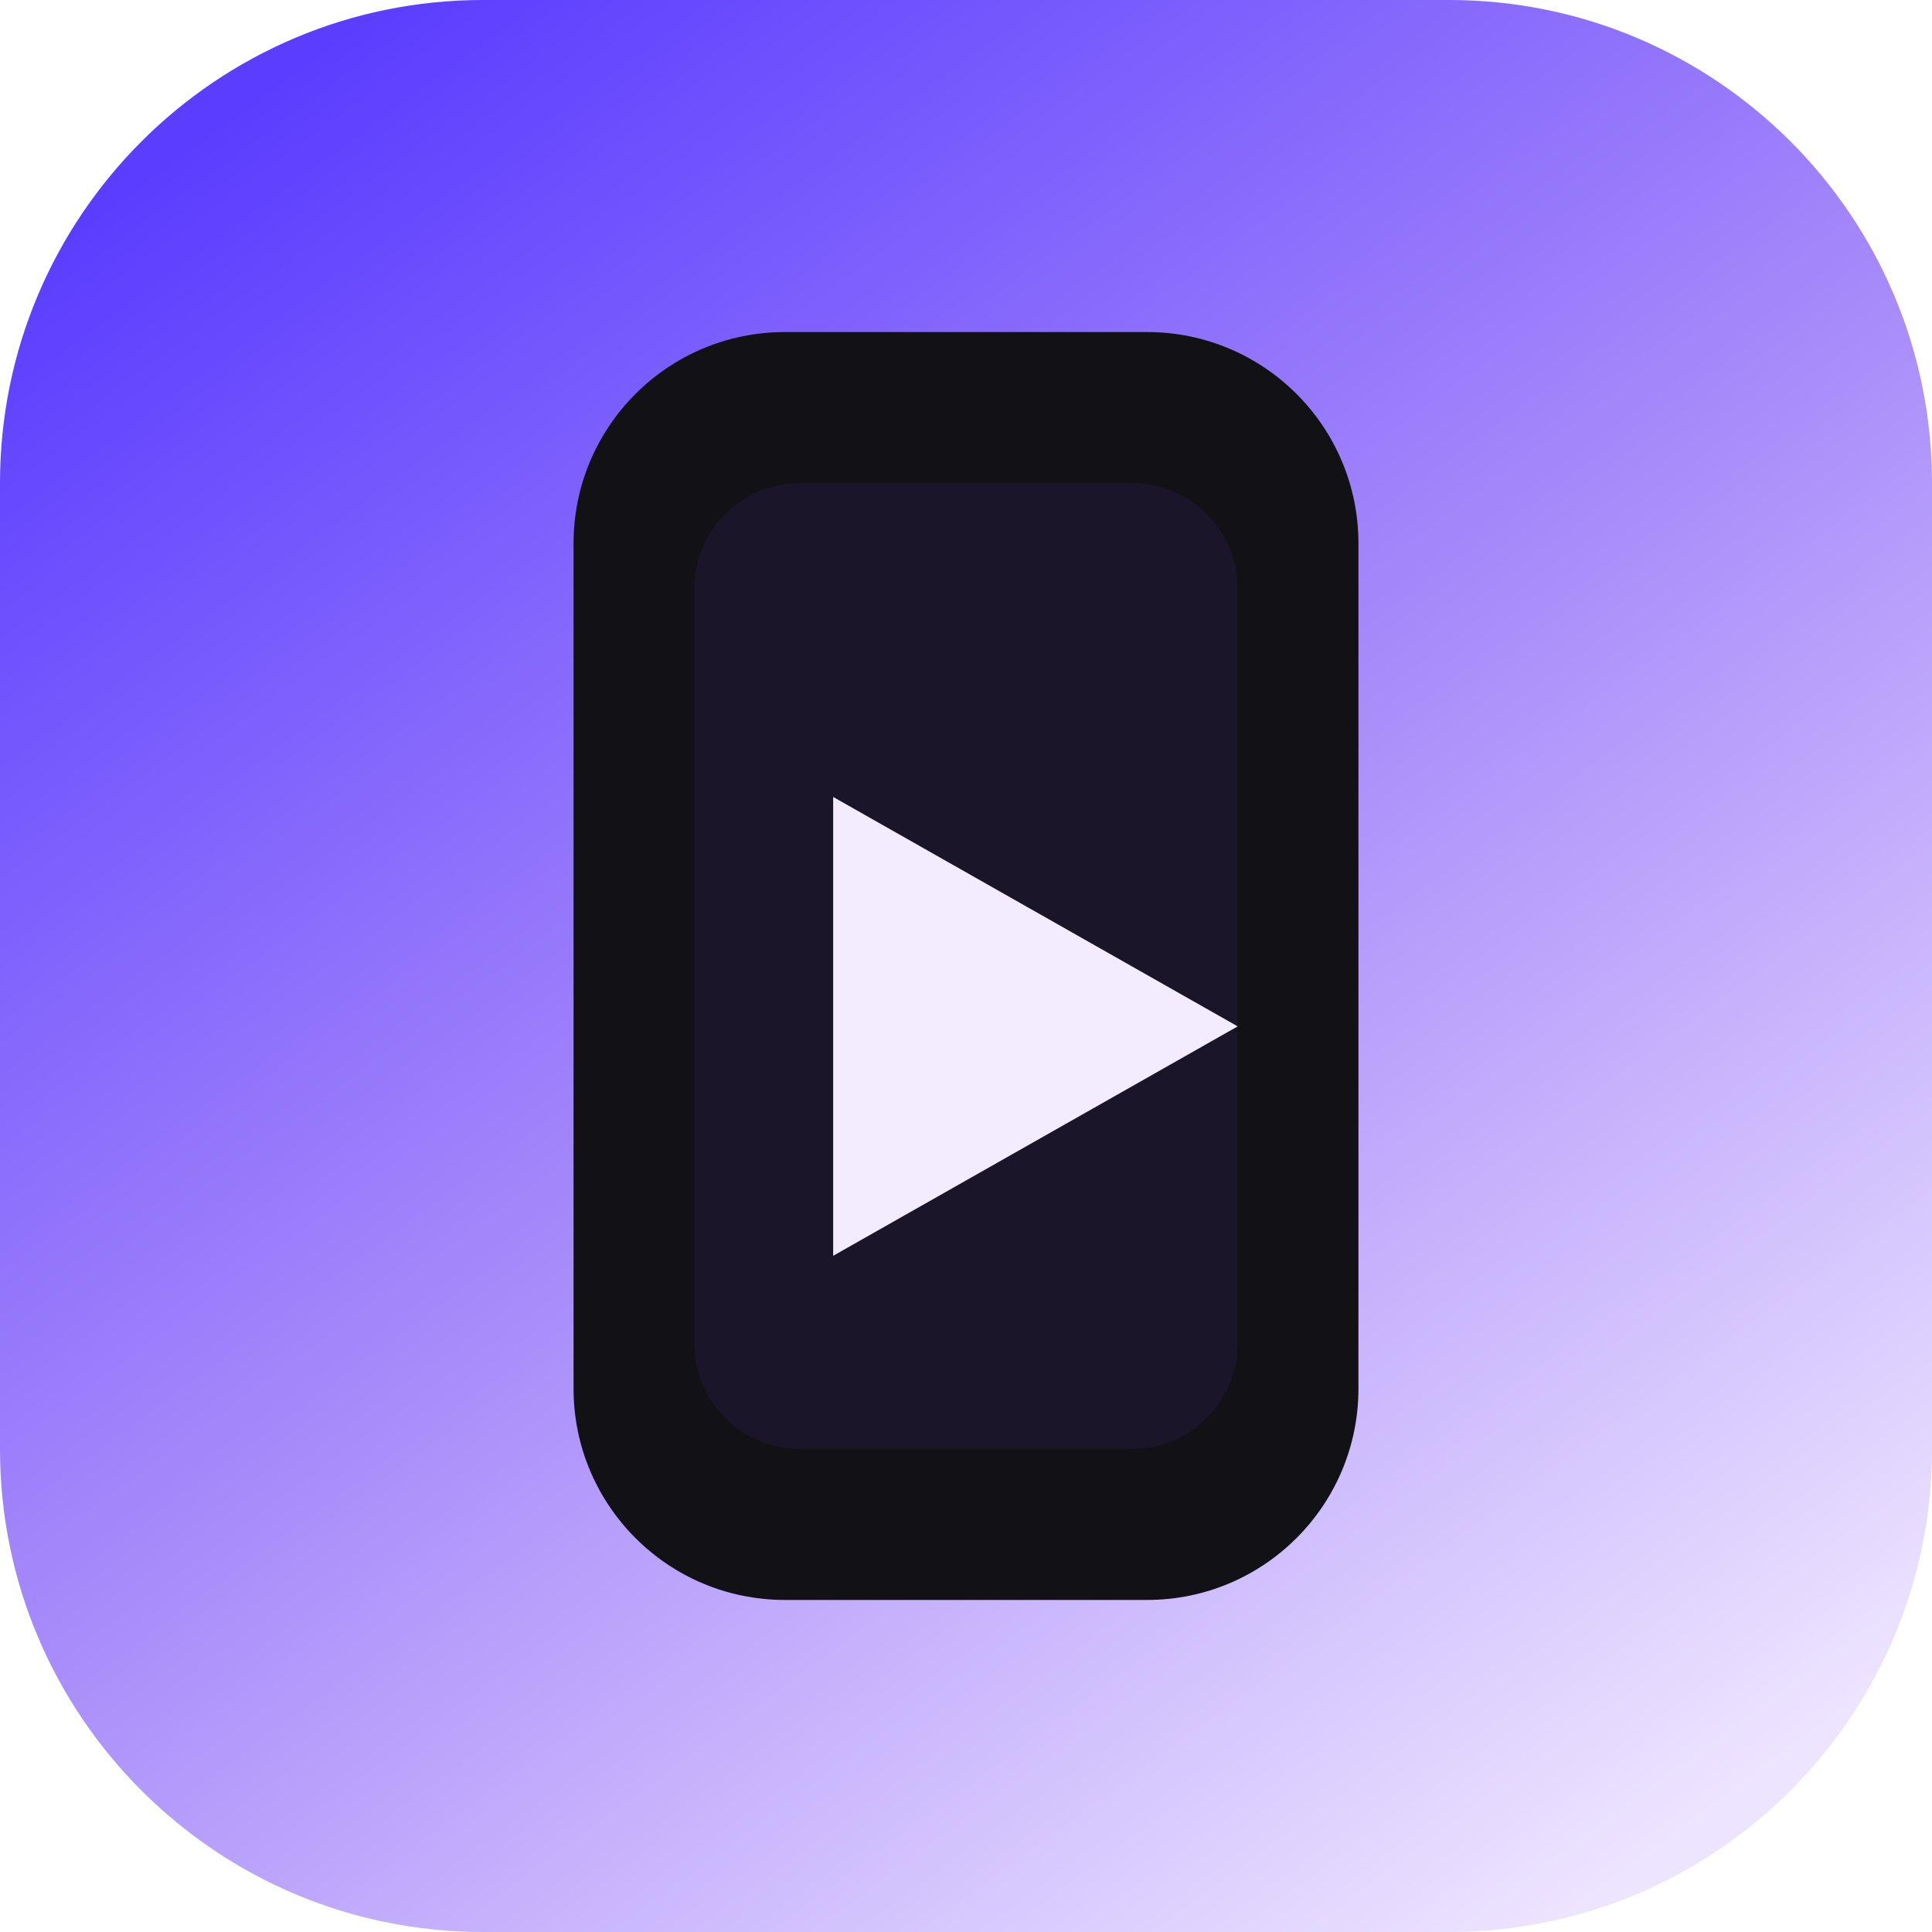
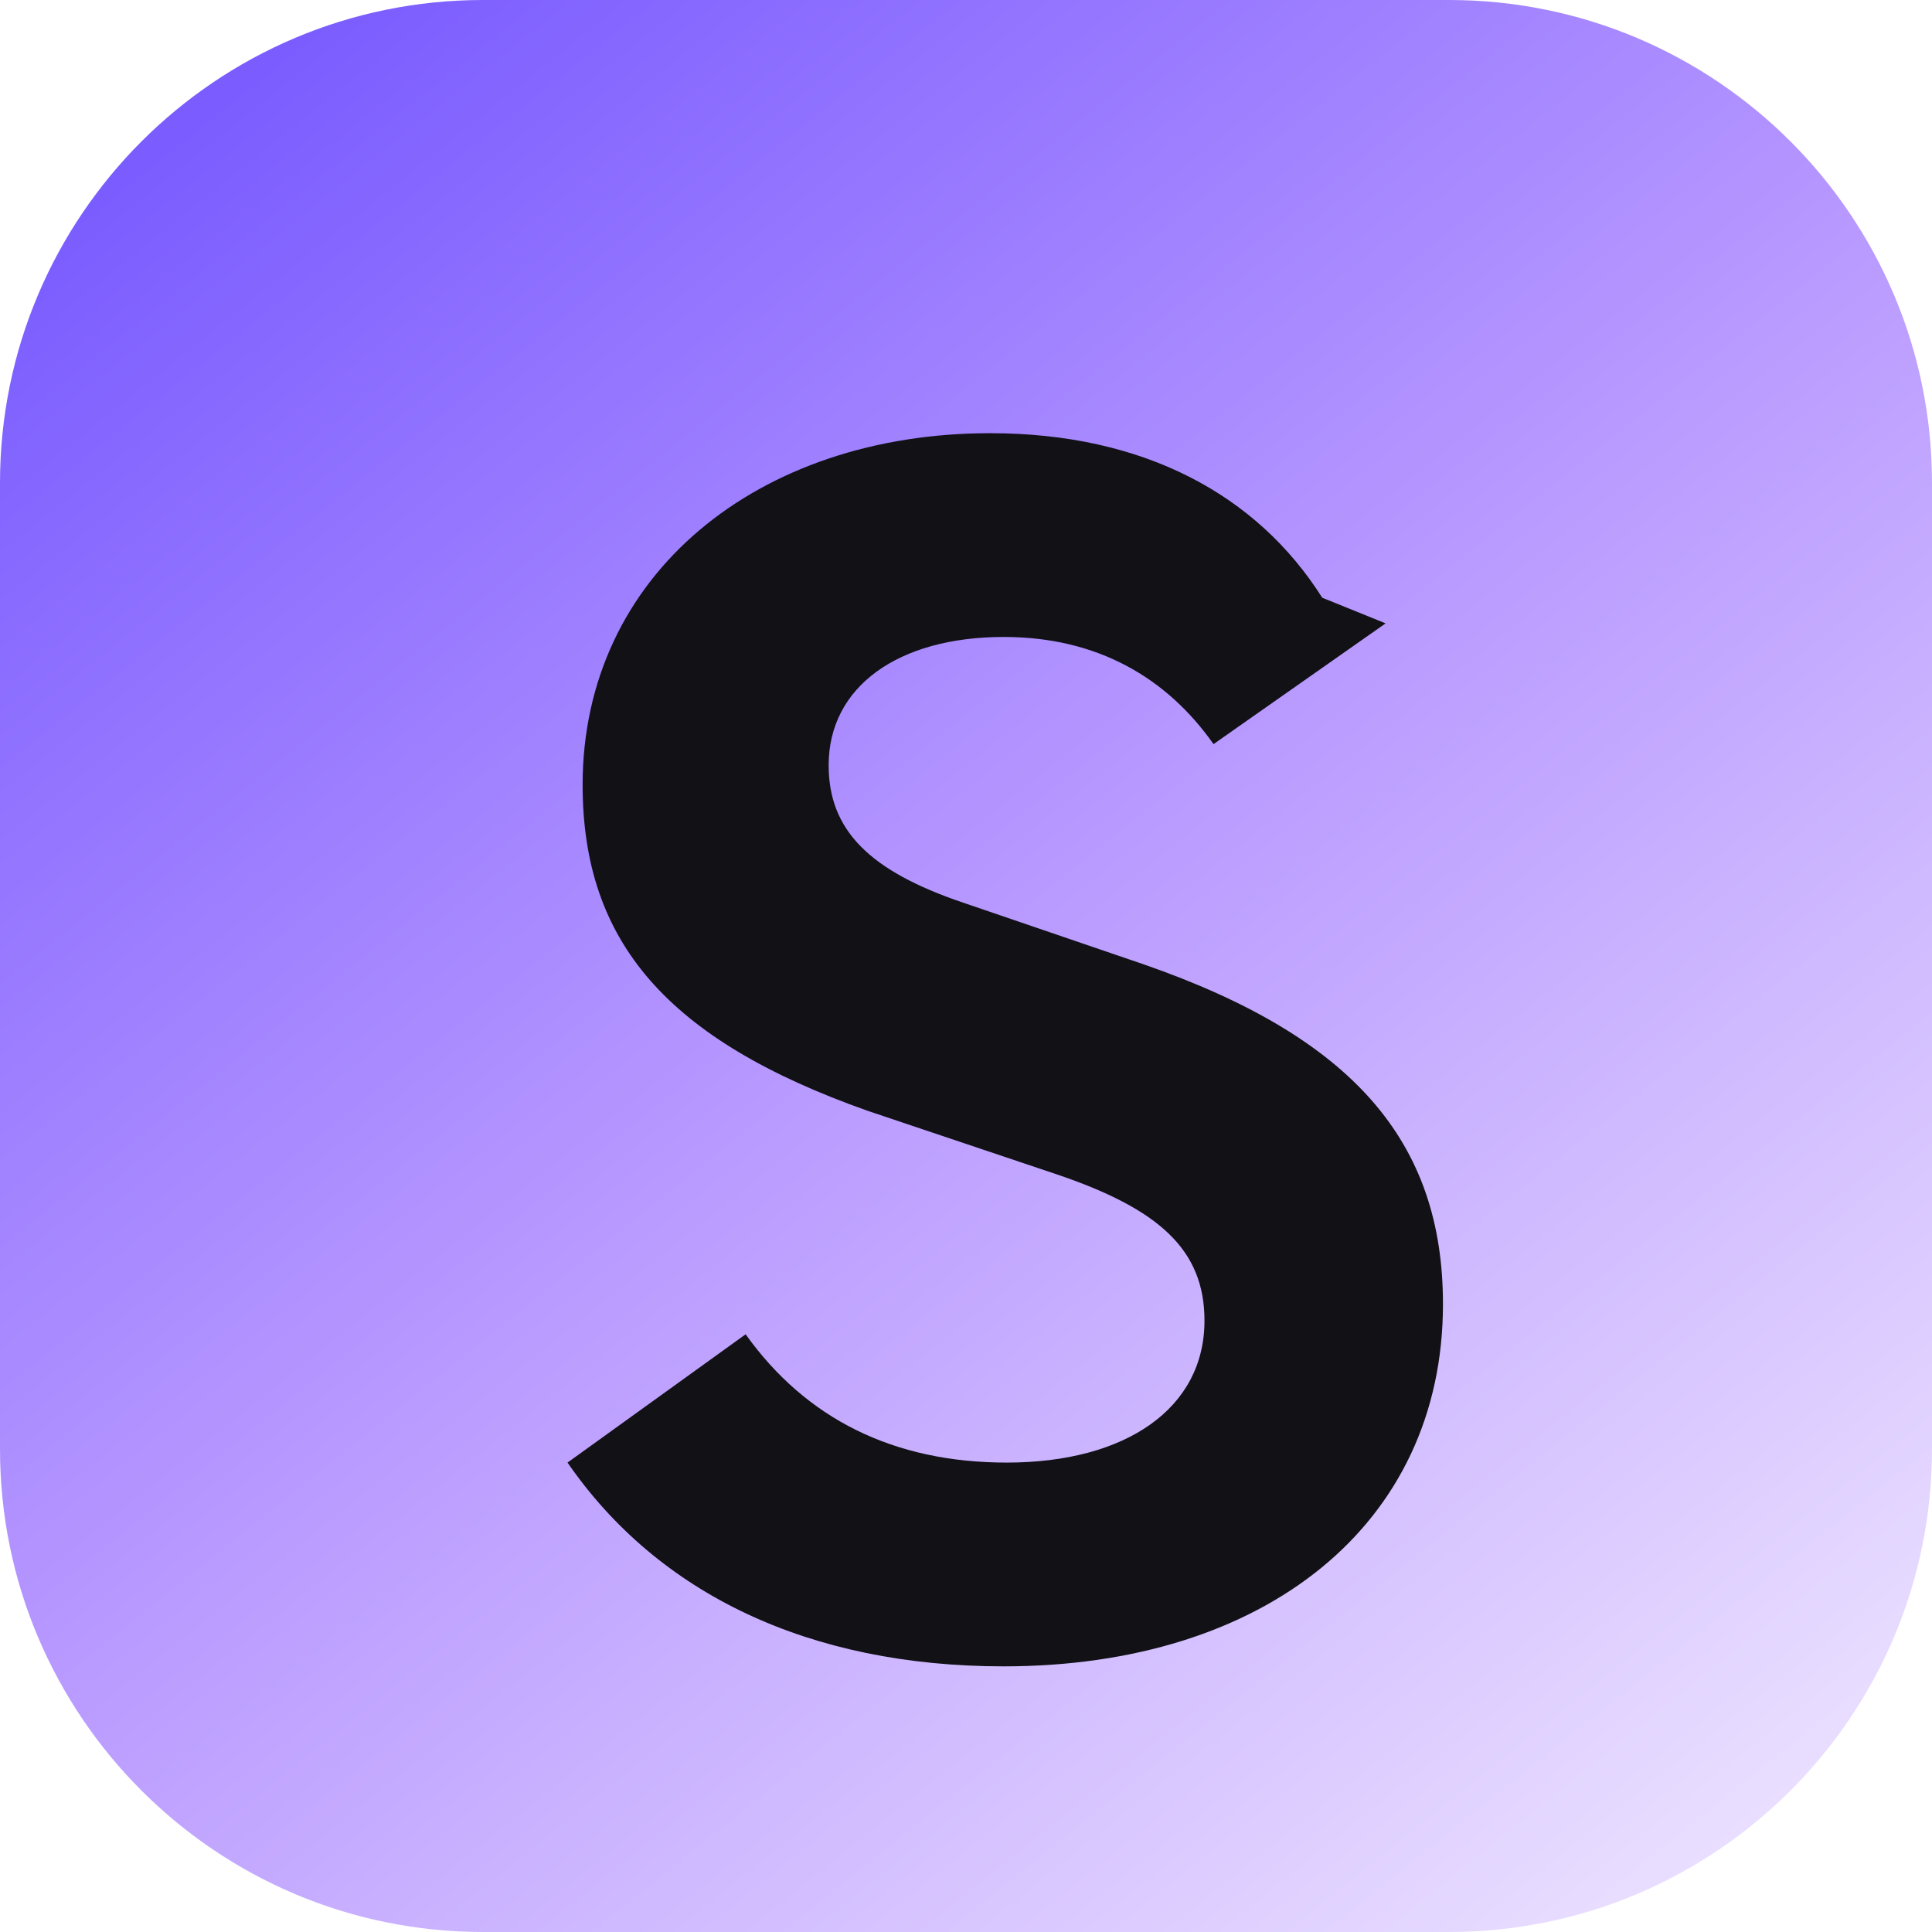
<svg xmlns="http://www.w3.org/2000/svg" viewBox="0 0 64 64" fill="none">
  <defs>
-     <linearGradient id="g" x1="10" y1="2" x2="54" y2="62" gradientUnits="userSpaceOnUse">
-       <stop stop-color="#5B3DFF" />
-       <stop offset="0.5" stop-color="#A78BFA" />
-       <stop offset="1" stop-color="#EDE4FF" />
+     <linearGradient id="g" x1="8" y1="2" x2="56" y2="62" gradientUnits="userSpaceOnUse">
+       <stop stop-color="#7A5CFF" />
+       <stop offset="0.5" stop-color="#B99AFF" />
+       <stop offset="1" stop-color="#E9DEFF" />
    </linearGradient>
  </defs>
  <rect width="64" height="64" rx="16" fill="url(#g)" />
-   <rect x="19" y="11" width="26" height="42" rx="7" fill="#111116" />
-   <rect x="23" y="16" width="18" height="32" rx="3.5" fill="#1A1528" />
-   <path d="M27.6 26.4v15.2L41 34 27.6 26.4z" fill="#F3ECFF" />
+   <path fill="#111116" transform="translate(1.2 0)" d="M42.6 19.8c-2.15-3.4-5.9-5.45-11-5.45-7.7 0-13.5 4.7-13.5 11.65 0 5.2 2.8 8.45 9.45 10.8l6.25 2.1c3.4 1.15 4.9 2.5 4.9 4.85 0 2.9-2.6 4.7-6.55 4.7-3.75 0-6.65-1.45-8.65-4.25l-5.9 4.25c3 4.35 8 6.75 14.45 6.75 8.65 0 14.55-4.7 14.55-12 0-5.4-3-8.85-9.9-11.25l-6-2.05c-3.1-1.05-4.45-2.4-4.45-4.55 0-2.6 2.3-4.25 5.8-4.25 3.1 0 5.4 1.35 6.95 3.55l5.7-4z" />
</svg>
